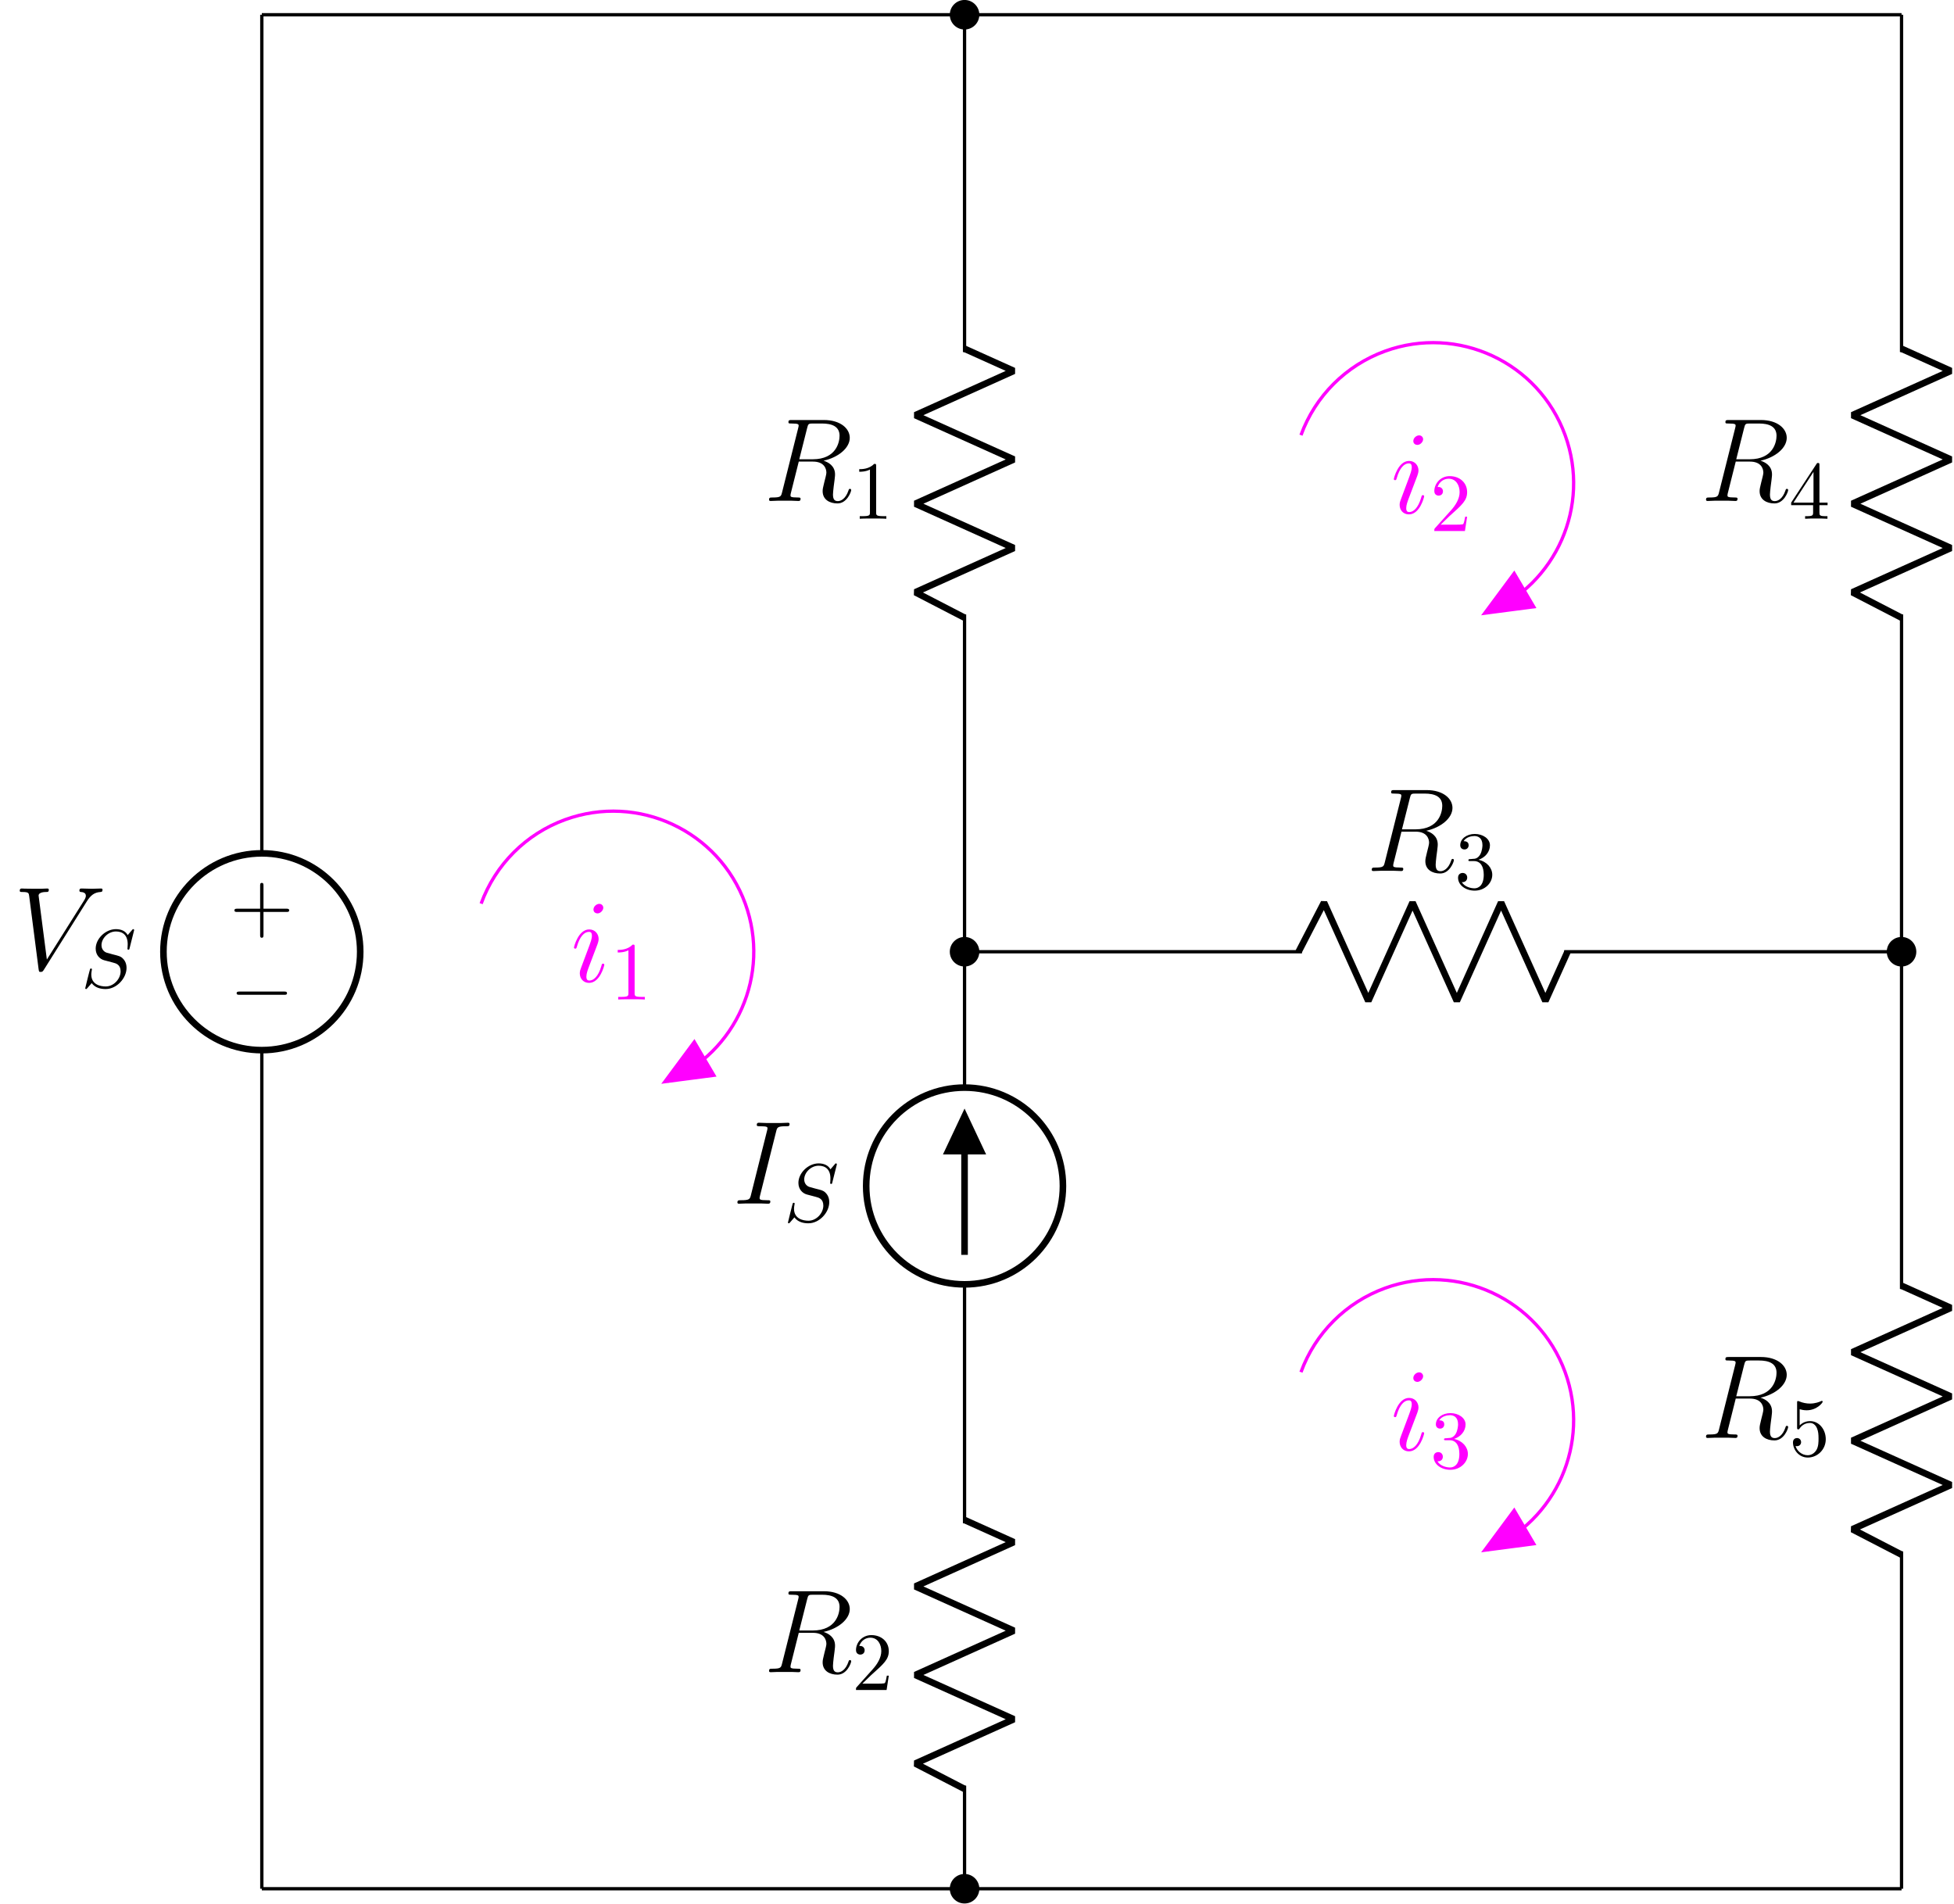
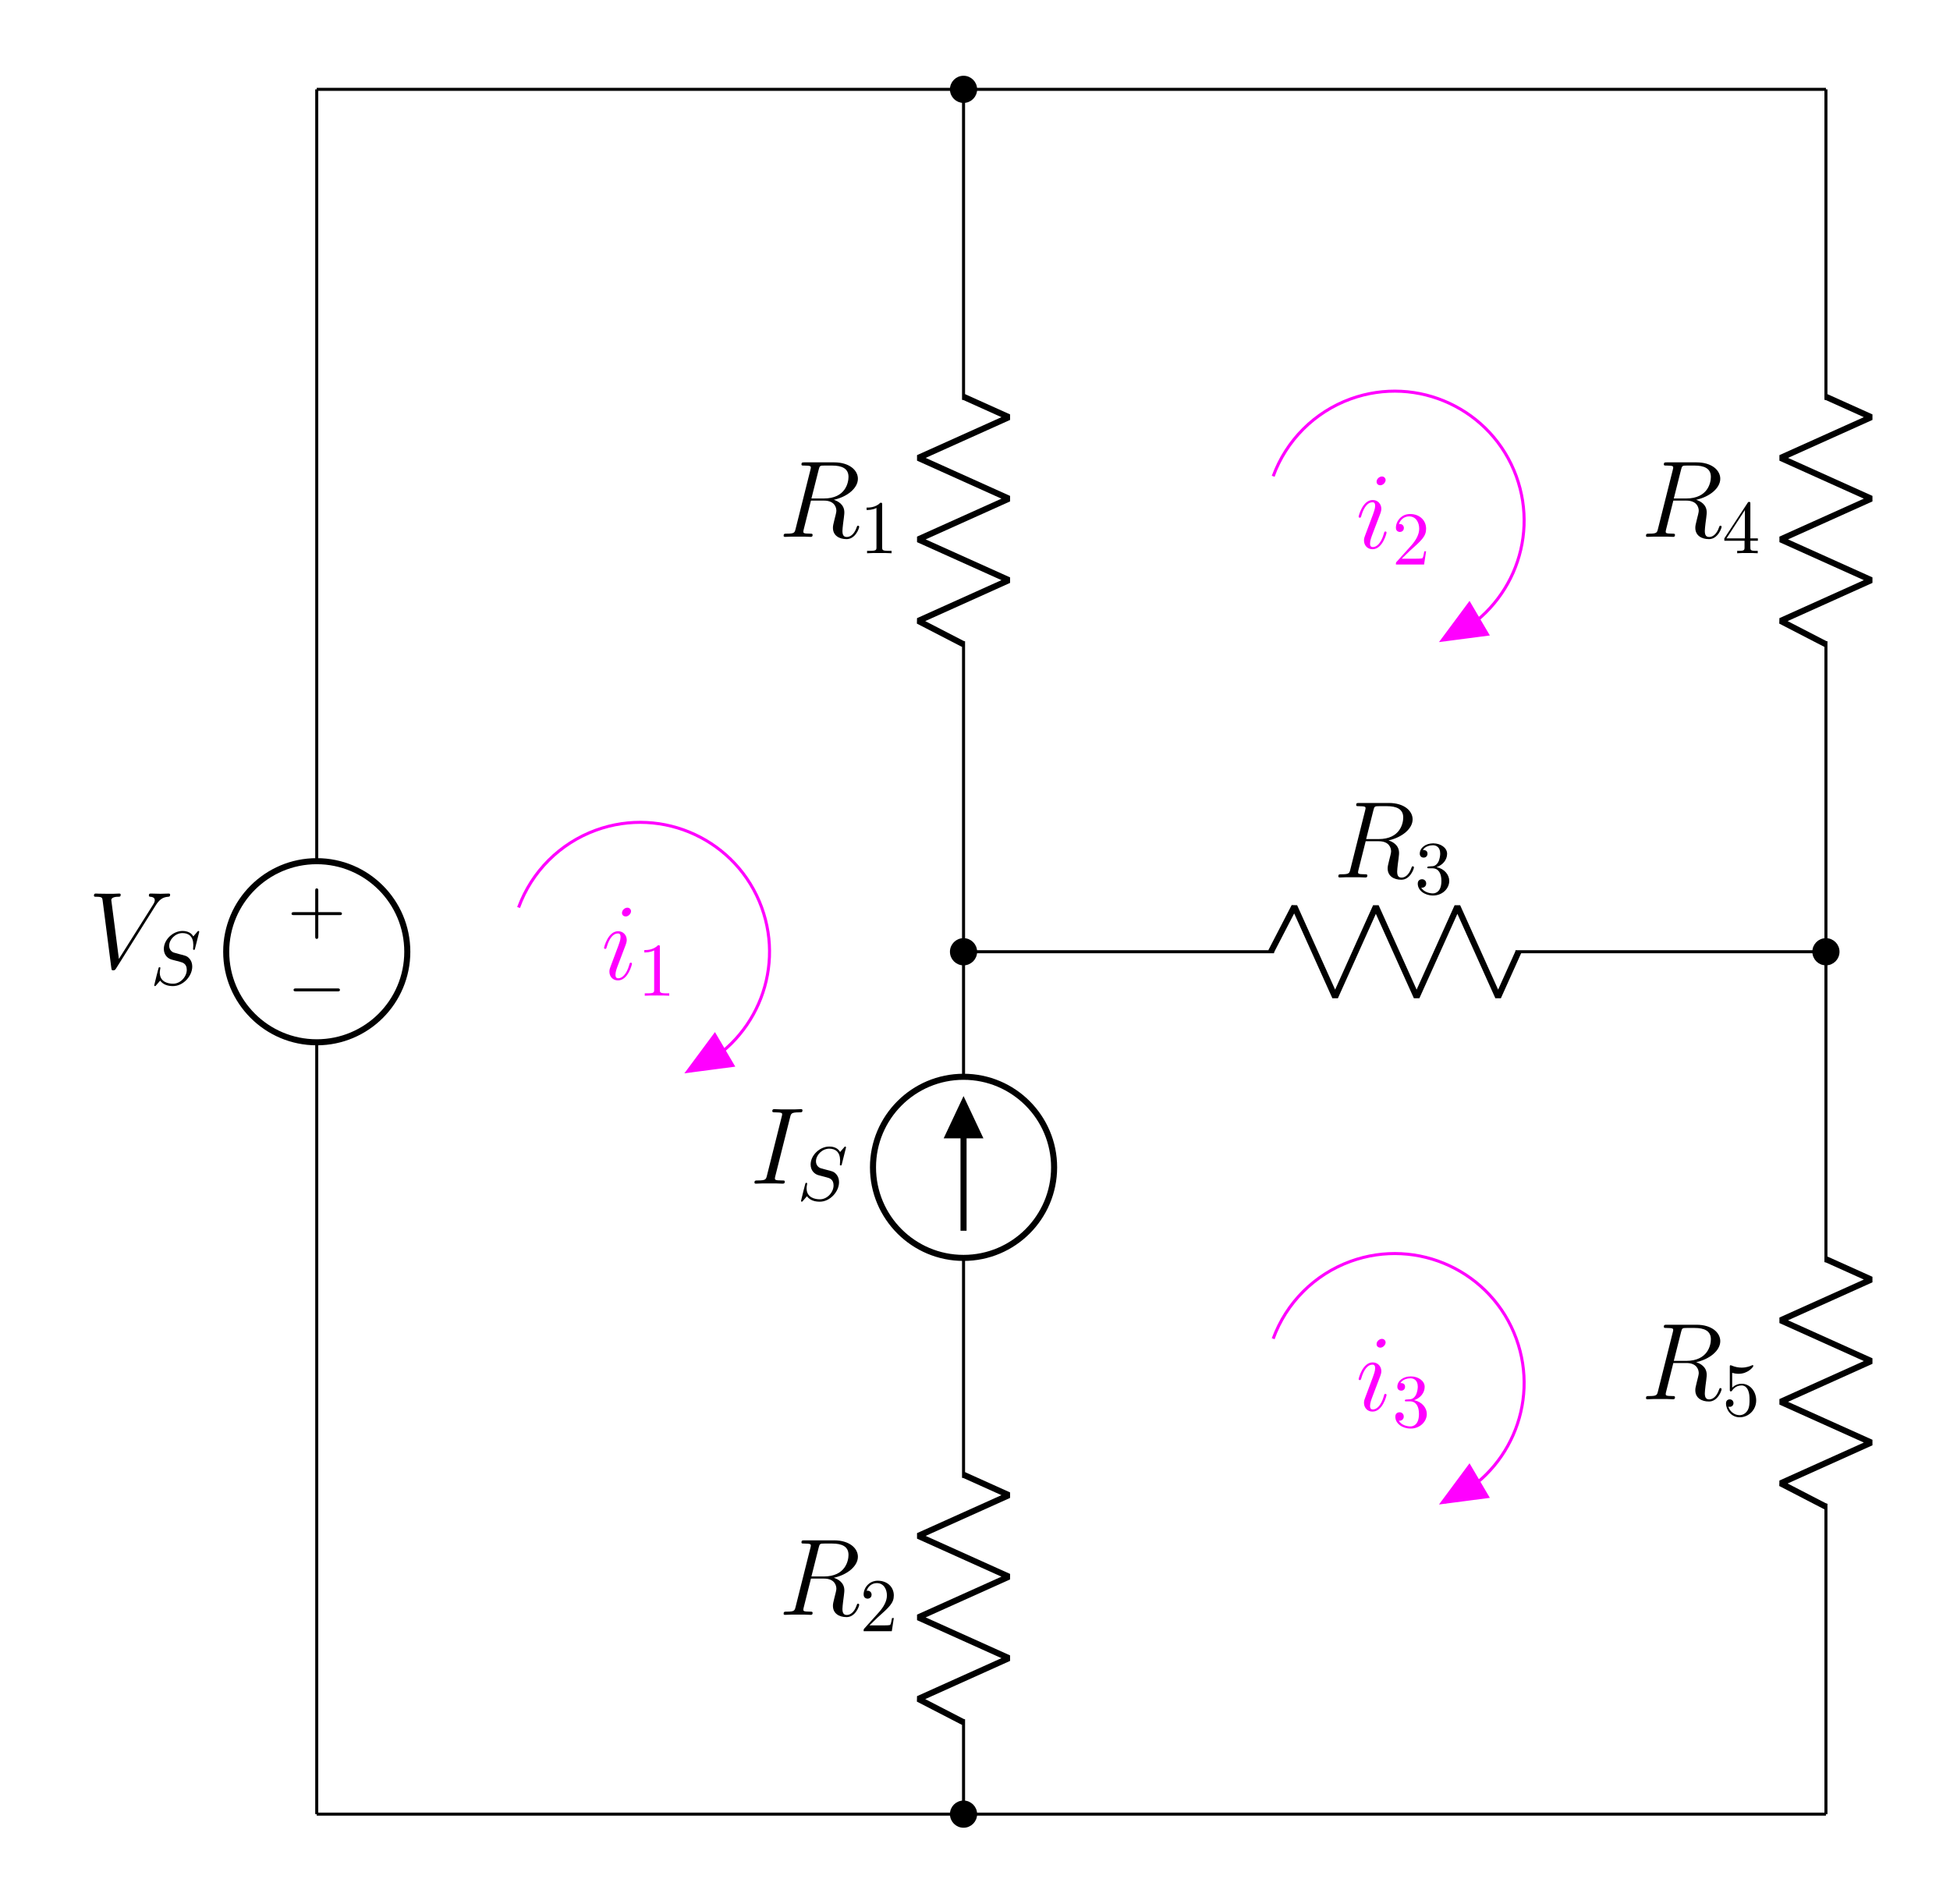
- <svg xmlns="http://www.w3.org/2000/svg" xmlns:xlink="http://www.w3.org/1999/xlink" width="236.46pt" height="230.344pt" viewBox="0 0 236.46 230.344" version="1.1">
+ <svg xmlns="http://www.w3.org/2000/svg" xmlns:xlink="http://www.w3.org/1999/xlink" width="256.386pt" height="250.27pt" viewBox="0 0 256.386 250.27" version="1.1">
  <defs>
    <g>
      <symbol overflow="visible" id="glyph0-0">
        <path style="stroke:none;" d="" />
      </symbol>
      <symbol overflow="visible" id="glyph0-1">
        <path style="stroke:none;" d="M -4.078 2.297 L -6.859 2.297 C -7 2.297 -7.188 2.297 -7.188 2.5 C -7.188 2.688 -7 2.688 -6.859 2.688 L -4.078 2.688 L -4.078 5.484 C -4.078 5.625 -4.078 5.812 -3.875 5.812 C -3.672 5.812 -3.672 5.625 -3.672 5.484 L -3.672 2.688 L -0.891 2.688 C -0.75 2.688 -0.562 2.688 -0.562 2.5 C -0.562 2.297 -0.75 2.297 -0.891 2.297 L -3.672 2.297 L -3.672 -0.5 C -3.672 -0.641 -3.672 -0.828 -3.875 -0.828 C -4.078 -0.828 -4.078 -0.641 -4.078 -0.5 Z M -4.078 2.297 " />
      </symbol>
      <symbol overflow="visible" id="glyph1-0">
        <path style="stroke:none;" d="" />
      </symbol>
      <symbol overflow="visible" id="glyph1-1">
        <path style="stroke:none;" d="M -6.562 2.297 C -6.734 2.297 -6.922 2.297 -6.922 2.5 C -6.922 2.688 -6.734 2.688 -6.562 2.688 L -1.172 2.688 C -1 2.688 -0.828 2.688 -0.828 2.5 C -0.828 2.297 -1 2.297 -1.172 2.297 Z M -6.562 2.297 " />
      </symbol>
      <symbol overflow="visible" id="glyph2-0">
        <path style="stroke:none;" d="" />
      </symbol>
      <symbol overflow="visible" id="glyph2-1">
        <path style="stroke:none;" d="M 8.875 -8.203 C 9.359 -8.984 9.812 -9.328 10.547 -9.375 C 10.688 -9.391 10.797 -9.391 10.797 -9.656 C 10.797 -9.703 10.766 -9.797 10.641 -9.797 C 10.391 -9.797 9.766 -9.766 9.516 -9.766 C 9.094 -9.766 8.656 -9.797 8.266 -9.797 C 8.141 -9.797 8 -9.797 8 -9.531 C 8 -9.391 8.141 -9.375 8.188 -9.375 C 8.719 -9.344 8.781 -9.078 8.781 -8.906 C 8.781 -8.688 8.578 -8.359 8.562 -8.344 L 4.062 -1.203 L 3.062 -8.938 C 3.062 -9.359 3.797 -9.375 3.953 -9.375 C 4.172 -9.375 4.297 -9.375 4.297 -9.656 C 4.297 -9.797 4.141 -9.797 4.109 -9.797 C 3.859 -9.797 3.578 -9.766 3.328 -9.766 L 2.531 -9.766 C 1.484 -9.766 1.047 -9.797 1.031 -9.797 C 0.953 -9.797 0.781 -9.797 0.781 -9.531 C 0.781 -9.375 0.875 -9.375 1.109 -9.375 C 1.844 -9.375 1.875 -9.25 1.922 -8.891 L 3.062 -0.047 C 3.109 0.266 3.109 0.297 3.312 0.297 C 3.484 0.297 3.562 0.266 3.703 0.031 Z M 8.875 -8.203 " />
      </symbol>
      <symbol overflow="visible" id="glyph2-2">
        <path style="stroke:none;" d="M 5.281 -8.828 C 5.406 -9.359 5.469 -9.375 6.031 -9.375 L 7.062 -9.375 C 8.297 -9.375 9.203 -9.016 9.203 -7.891 C 9.203 -7.156 8.828 -5.047 5.953 -5.047 L 4.328 -5.047 Z M 7.266 -4.875 C 9.047 -5.266 10.438 -6.406 10.438 -7.641 C 10.438 -8.766 9.312 -9.797 7.312 -9.797 L 3.422 -9.797 C 3.141 -9.797 3.016 -9.797 3.016 -9.531 C 3.016 -9.375 3.109 -9.375 3.391 -9.375 C 4.25 -9.375 4.25 -9.266 4.25 -9.109 C 4.25 -9.078 4.25 -9 4.188 -8.781 L 2.25 -1.062 C 2.125 -0.562 2.094 -0.422 1.109 -0.422 C 0.781 -0.422 0.672 -0.422 0.672 -0.141 C 0.672 0 0.828 0 0.875 0 C 1.141 0 1.438 -0.031 1.703 -0.031 L 3.406 -0.031 C 3.656 -0.031 3.953 0 4.219 0 C 4.328 0 4.484 0 4.484 -0.266 C 4.484 -0.422 4.359 -0.422 4.141 -0.422 C 3.266 -0.422 3.266 -0.531 3.266 -0.672 C 3.266 -0.688 3.266 -0.781 3.297 -0.906 L 4.266 -4.766 L 5.984 -4.766 C 7.344 -4.766 7.609 -3.906 7.609 -3.422 C 7.609 -3.219 7.453 -2.656 7.359 -2.281 C 7.203 -1.625 7.156 -1.469 7.156 -1.188 C 7.156 -0.172 7.984 0.297 8.953 0.297 C 10.109 0.297 10.609 -1.125 10.609 -1.312 C 10.609 -1.422 10.547 -1.469 10.453 -1.469 C 10.344 -1.469 10.312 -1.375 10.281 -1.266 C 9.938 -0.25 9.359 0.016 9 0.016 C 8.641 0.016 8.406 -0.141 8.406 -0.781 C 8.406 -1.141 8.578 -2.438 8.594 -2.516 C 8.656 -3.047 8.656 -3.094 8.656 -3.219 C 8.656 -4.266 7.812 -4.703 7.266 -4.875 Z M 7.266 -4.875 " />
      </symbol>
      <symbol overflow="visible" id="glyph2-3">
        <path style="stroke:none;" d="M 5.281 -8.734 C 5.406 -9.234 5.438 -9.375 6.484 -9.375 C 6.797 -9.375 6.906 -9.375 6.906 -9.656 C 6.906 -9.797 6.75 -9.797 6.719 -9.797 C 6.453 -9.797 6.141 -9.766 5.875 -9.766 L 4.109 -9.766 C 3.828 -9.766 3.5 -9.797 3.219 -9.797 C 3.094 -9.797 2.938 -9.797 2.938 -9.531 C 2.938 -9.375 3.062 -9.375 3.344 -9.375 C 4.234 -9.375 4.234 -9.266 4.234 -9.109 C 4.234 -9.016 4.203 -8.922 4.172 -8.797 L 2.234 -1.062 C 2.109 -0.562 2.078 -0.422 1.031 -0.422 C 0.719 -0.422 0.594 -0.422 0.594 -0.141 C 0.594 0 0.734 0 0.797 0 C 1.062 0 1.375 -0.031 1.641 -0.031 L 3.406 -0.031 C 3.688 -0.031 4 0 4.281 0 C 4.406 0 4.578 0 4.578 -0.266 C 4.578 -0.422 4.484 -0.422 4.172 -0.422 C 3.281 -0.422 3.281 -0.531 3.281 -0.703 C 3.281 -0.734 3.281 -0.797 3.344 -1.031 Z M 5.281 -8.734 " />
      </symbol>
      <symbol overflow="visible" id="glyph2-4">
        <path style="stroke:none;" d="M 4.062 -2.047 C 4.062 -2.125 4 -2.188 3.922 -2.188 C 3.781 -2.188 3.766 -2.141 3.703 -1.891 C 3.328 -0.594 2.734 -0.141 2.266 -0.141 C 2.094 -0.141 1.891 -0.188 1.891 -0.609 C 1.891 -1 2.062 -1.438 2.219 -1.859 L 3.234 -4.531 C 3.266 -4.641 3.375 -4.906 3.375 -5.172 C 3.375 -5.781 2.938 -6.328 2.234 -6.328 C 0.922 -6.328 0.391 -4.25 0.391 -4.125 C 0.391 -4.078 0.438 -4 0.547 -4 C 0.672 -4 0.688 -4.062 0.75 -4.266 C 1.094 -5.469 1.641 -6.031 2.188 -6.031 C 2.328 -6.031 2.562 -6.031 2.562 -5.562 C 2.562 -5.188 2.375 -4.719 2.266 -4.406 L 1.266 -1.734 C 1.172 -1.5 1.094 -1.281 1.094 -1.016 C 1.094 -0.375 1.531 0.141 2.219 0.141 C 3.547 0.141 4.062 -1.953 4.062 -2.047 Z M 3.938 -8.953 C 3.938 -9.172 3.766 -9.422 3.453 -9.422 C 3.125 -9.422 2.75 -9.109 2.75 -8.734 C 2.75 -8.375 3.062 -8.266 3.234 -8.266 C 3.609 -8.266 3.938 -8.641 3.938 -8.953 Z M 3.938 -8.953 " />
      </symbol>
      <symbol overflow="visible" id="glyph3-0">
        <path style="stroke:none;" d="" />
      </symbol>
      <symbol overflow="visible" id="glyph3-1">
        <path style="stroke:none;" d="M 6.438 -6.922 C 6.438 -6.953 6.406 -7.031 6.312 -7.031 C 6.266 -7.031 6.266 -7.016 6.141 -6.875 L 5.656 -6.312 C 5.406 -6.781 4.891 -7.031 4.234 -7.031 C 2.969 -7.031 1.781 -5.875 1.781 -4.672 C 1.781 -3.875 2.297 -3.406 2.812 -3.266 L 3.875 -2.984 C 4.25 -2.891 4.797 -2.734 4.797 -1.922 C 4.797 -1.031 3.984 -0.094 3 -0.094 C 2.359 -0.094 1.25 -0.312 1.25 -1.547 C 1.25 -1.781 1.312 -2.031 1.312 -2.078 C 1.328 -2.125 1.328 -2.141 1.328 -2.156 C 1.328 -2.25 1.266 -2.266 1.219 -2.266 C 1.172 -2.266 1.141 -2.25 1.109 -2.219 C 1.078 -2.188 0.516 0.094 0.516 0.125 C 0.516 0.172 0.562 0.219 0.625 0.219 C 0.672 0.219 0.688 0.203 0.812 0.062 L 1.297 -0.5 C 1.719 0.078 2.406 0.219 2.984 0.219 C 4.344 0.219 5.516 -1.109 5.516 -2.344 C 5.516 -3.031 5.172 -3.375 5.031 -3.516 C 4.797 -3.734 4.641 -3.781 3.766 -4 C 3.531 -4.062 3.188 -4.172 3.094 -4.188 C 2.828 -4.281 2.484 -4.562 2.484 -5.094 C 2.484 -5.906 3.281 -6.75 4.234 -6.75 C 5.047 -6.75 5.656 -6.312 5.656 -5.203 C 5.656 -4.891 5.625 -4.703 5.625 -4.641 C 5.625 -4.641 5.625 -4.547 5.734 -4.547 C 5.844 -4.547 5.859 -4.578 5.891 -4.75 Z M 6.438 -6.922 " />
      </symbol>
      <symbol overflow="visible" id="glyph4-0">
        <path style="stroke:none;" d="" />
      </symbol>
      <symbol overflow="visible" id="glyph4-1">
        <path style="stroke:none;" d="M 1.266 -0.766 L 2.328 -1.797 C 3.875 -3.172 4.469 -3.703 4.469 -4.703 C 4.469 -5.844 3.578 -6.641 2.359 -6.641 C 1.234 -6.641 0.5 -5.719 0.5 -4.828 C 0.5 -4.281 1 -4.281 1.031 -4.281 C 1.203 -4.281 1.547 -4.391 1.547 -4.812 C 1.547 -5.062 1.359 -5.328 1.016 -5.328 C 0.938 -5.328 0.922 -5.328 0.891 -5.312 C 1.109 -5.969 1.656 -6.328 2.234 -6.328 C 3.141 -6.328 3.562 -5.516 3.562 -4.703 C 3.562 -3.906 3.078 -3.125 2.516 -2.5 L 0.609 -0.375 C 0.5 -0.266 0.5 -0.234 0.5 0 L 4.203 0 L 4.469 -1.734 L 4.234 -1.734 C 4.172 -1.438 4.109 -1 4 -0.844 C 3.938 -0.766 3.281 -0.766 3.062 -0.766 Z M 1.266 -0.766 " />
      </symbol>
      <symbol overflow="visible" id="glyph4-2">
        <path style="stroke:none;" d="M 2.938 -6.375 C 2.938 -6.625 2.938 -6.641 2.703 -6.641 C 2.078 -6 1.203 -6 0.891 -6 L 0.891 -5.688 C 1.094 -5.688 1.672 -5.688 2.188 -5.953 L 2.188 -0.781 C 2.188 -0.422 2.156 -0.312 1.266 -0.312 L 0.953 -0.312 L 0.953 0 C 1.297 -0.031 2.156 -0.031 2.562 -0.031 C 2.953 -0.031 3.828 -0.031 4.172 0 L 4.172 -0.312 L 3.859 -0.312 C 2.953 -0.312 2.938 -0.422 2.938 -0.781 Z M 2.938 -6.375 " />
      </symbol>
      <symbol overflow="visible" id="glyph4-3">
        <path style="stroke:none;" d="M 4.469 -2 C 4.469 -3.188 3.656 -4.188 2.578 -4.188 C 2.109 -4.188 1.672 -4.031 1.312 -3.672 L 1.312 -5.625 C 1.516 -5.562 1.844 -5.5 2.156 -5.5 C 3.391 -5.5 4.094 -6.406 4.094 -6.531 C 4.094 -6.594 4.062 -6.641 3.984 -6.641 C 3.984 -6.641 3.953 -6.641 3.906 -6.609 C 3.703 -6.516 3.219 -6.312 2.547 -6.312 C 2.156 -6.312 1.688 -6.391 1.219 -6.594 C 1.141 -6.625 1.125 -6.625 1.109 -6.625 C 1 -6.625 1 -6.547 1 -6.391 L 1 -3.438 C 1 -3.266 1 -3.188 1.141 -3.188 C 1.219 -3.188 1.234 -3.203 1.281 -3.266 C 1.391 -3.422 1.75 -3.969 2.562 -3.969 C 3.078 -3.969 3.328 -3.516 3.406 -3.328 C 3.562 -2.953 3.594 -2.578 3.594 -2.078 C 3.594 -1.719 3.594 -1.125 3.344 -0.703 C 3.109 -0.312 2.734 -0.062 2.281 -0.062 C 1.562 -0.062 0.984 -0.594 0.812 -1.172 C 0.844 -1.172 0.875 -1.156 0.984 -1.156 C 1.312 -1.156 1.484 -1.406 1.484 -1.641 C 1.484 -1.891 1.312 -2.141 0.984 -2.141 C 0.844 -2.141 0.5 -2.062 0.5 -1.609 C 0.5 -0.75 1.188 0.219 2.297 0.219 C 3.453 0.219 4.469 -0.734 4.469 -2 Z M 4.469 -2 " />
      </symbol>
      <symbol overflow="visible" id="glyph4-4">
        <path style="stroke:none;" d="M 2.938 -1.641 L 2.938 -0.781 C 2.938 -0.422 2.906 -0.312 2.172 -0.312 L 1.969 -0.312 L 1.969 0 C 2.375 -0.031 2.891 -0.031 3.312 -0.031 C 3.734 -0.031 4.25 -0.031 4.672 0 L 4.672 -0.312 L 4.453 -0.312 C 3.719 -0.312 3.703 -0.422 3.703 -0.781 L 3.703 -1.641 L 4.688 -1.641 L 4.688 -1.953 L 3.703 -1.953 L 3.703 -6.484 C 3.703 -6.688 3.703 -6.75 3.531 -6.75 C 3.453 -6.75 3.422 -6.75 3.344 -6.625 L 0.281 -1.953 L 0.281 -1.641 Z M 2.984 -1.953 L 0.562 -1.953 L 2.984 -5.672 Z M 2.984 -1.953 " />
      </symbol>
      <symbol overflow="visible" id="glyph4-5">
        <path style="stroke:none;" d="M 2.891 -3.516 C 3.703 -3.781 4.281 -4.469 4.281 -5.266 C 4.281 -6.078 3.406 -6.641 2.453 -6.641 C 1.453 -6.641 0.688 -6.047 0.688 -5.281 C 0.688 -4.953 0.906 -4.766 1.203 -4.766 C 1.5 -4.766 1.703 -4.984 1.703 -5.281 C 1.703 -5.766 1.234 -5.766 1.094 -5.766 C 1.391 -6.266 2.047 -6.391 2.406 -6.391 C 2.828 -6.391 3.375 -6.172 3.375 -5.281 C 3.375 -5.156 3.344 -4.578 3.094 -4.141 C 2.797 -3.656 2.453 -3.625 2.203 -3.625 C 2.125 -3.609 1.891 -3.594 1.812 -3.594 C 1.734 -3.578 1.672 -3.562 1.672 -3.469 C 1.672 -3.359 1.734 -3.359 1.906 -3.359 L 2.344 -3.359 C 3.156 -3.359 3.531 -2.688 3.531 -1.703 C 3.531 -0.344 2.844 -0.062 2.406 -0.062 C 1.969 -0.062 1.219 -0.234 0.875 -0.812 C 1.219 -0.766 1.531 -0.984 1.531 -1.359 C 1.531 -1.719 1.266 -1.922 0.984 -1.922 C 0.734 -1.922 0.422 -1.781 0.422 -1.344 C 0.422 -0.438 1.344 0.219 2.438 0.219 C 3.656 0.219 4.562 -0.688 4.562 -1.703 C 4.562 -2.516 3.922 -3.297 2.891 -3.516 Z M 2.891 -3.516 " />
      </symbol>
    </g>
-     <clipPath id="clip1">
-       <path d="M 223 155 L 236.461 155 L 236.461 189 L 223 189 Z M 223 155 " />
-     </clipPath>
-     <clipPath id="clip2">
-       <path d="M 222 107 L 236.461 107 L 236.461 123 L 222 123 Z M 222 107 " />
-     </clipPath>
-     <clipPath id="clip3">
-       <path d="M 223 41 L 236.461 41 L 236.461 76 L 223 76 Z M 223 41 " />
-     </clipPath>
-     <clipPath id="clip4">
-       <path d="M 115 226 L 119 226 L 119 230.344 L 115 230.344 Z M 115 226 " />
-     </clipPath>
-     <clipPath id="clip5">
-       <path d="M 109 221 L 124 221 L 124 230.344 L 109 230.344 Z M 109 221 " />
-     </clipPath>
  </defs>
  <g id="surface1">
-     <path style="fill:none;stroke-width:0.399;stroke-linecap:butt;stroke-linejoin:miter;stroke:rgb(0%,0%,0%);stroke-opacity:1;stroke-miterlimit:10;" d="M -0 -0.001 L -0 0.199 M -0 -0.001 L -0 101.48 M -0 125.292 L -0 226.773 M -0 226.574 L -0 226.773 " transform="matrix(1,0,0,-1,31.684,228.558)" />
-     <path style="fill:none;stroke-width:0.797;stroke-linecap:butt;stroke-linejoin:miter;stroke:rgb(0%,0%,0%);stroke-opacity:1;stroke-miterlimit:10;" d="M -11.907 113.386 C -11.907 106.812 -6.575 101.48 -0 101.48 C 6.574 101.48 11.906 106.812 11.906 113.386 C 11.906 119.964 6.574 125.292 -0 125.292 C -6.575 125.292 -11.907 119.964 -11.907 113.386 Z M -11.907 113.386 " transform="matrix(1,0,0,-1,31.684,228.558)" />
+     <path style="fill:none;stroke-width:0.399;stroke-linecap:butt;stroke-linejoin:miter;stroke:rgb(0%,0%,0%);stroke-opacity:1;stroke-miterlimit:10;" d="M -0.001 0.001 L -0.001 0.201 M -0.001 0.001 L -0.001 101.482 M -0.001 125.294 L -0.001 226.775 M -0.001 226.576 L -0.001 226.775 " transform="matrix(1,0,0,-1,41.646,238.521)" />
+     <path style="fill:none;stroke-width:0.797;stroke-linecap:butt;stroke-linejoin:miter;stroke:rgb(0%,0%,0%);stroke-opacity:1;stroke-miterlimit:10;" d="M -11.904 113.388 C -11.904 106.81 -6.576 101.482 -0.001 101.482 C 6.577 101.482 11.905 106.81 11.905 113.388 C 11.905 119.962 6.577 125.294 -0.001 125.294 C -6.576 125.294 -11.904 119.962 -11.904 113.388 Z M -11.904 113.388 " transform="matrix(1,0,0,-1,41.646,238.521)" />
    <g style="fill:rgb(0%,0%,0%);fill-opacity:1;">
-       <use xlink:href="#glyph0-1" x="35.558" y="107.668" />
+       <use xlink:href="#glyph0-1" x="45.521" y="117.632" />
    </g>
    <g style="fill:rgb(0%,0%,0%);fill-opacity:1;">
-       <use xlink:href="#glyph1-1" x="35.558" y="117.694" />
+       <use xlink:href="#glyph1-1" x="45.521" y="127.658" />
    </g>
    <g style="fill:rgb(0%,0%,0%);fill-opacity:1;">
-       <use xlink:href="#glyph2-1" x="1.609" y="117.317" />
+       <use xlink:href="#glyph2-1" x="11.571" y="127.28" />
    </g>
    <g style="fill:rgb(0%,0%,0%);fill-opacity:1;">
-       <use xlink:href="#glyph3-1" x="9.798" y="119.468" />
+       <use xlink:href="#glyph3-1" x="19.76" y="129.432" />
    </g>
-     <path style="fill:none;stroke-width:0.399;stroke-linecap:butt;stroke-linejoin:miter;stroke:rgb(0%,0%,0%);stroke-opacity:1;stroke-miterlimit:10;" d="M 85.039 -0.001 L 85.039 0.199 M 85.039 -0.001 L 85.039 12.472 M 85.039 44.222 L 85.039 56.695 M 85.039 56.495 L 85.039 56.894 M 85.039 56.695 L 85.039 73.136 M 85.039 96.945 L 85.039 113.386 M 85.039 113.187 L 85.039 113.585 M 85.039 113.386 L 85.039 154.206 M 85.039 185.956 L 85.039 226.773 M 85.039 226.574 L 85.039 226.773 " transform="matrix(1,0,0,-1,31.684,228.558)" />
-     <path style="fill:none;stroke-width:0.797;stroke-linecap:butt;stroke-linejoin:bevel;stroke:rgb(0%,0%,0%);stroke-opacity:1;stroke-miterlimit:10;" d="M 85.039 12.074 L 79.089 15.152 L 90.992 20.511 L 79.089 25.867 L 90.992 31.226 L 79.089 36.581 L 90.992 41.941 L 85.039 44.62 " transform="matrix(1,0,0,-1,31.684,228.558)" />
+     <path style="fill:none;stroke-width:0.399;stroke-linecap:butt;stroke-linejoin:miter;stroke:rgb(0%,0%,0%);stroke-opacity:1;stroke-miterlimit:10;" d="M 85.041 0.001 L 85.041 0.201 M 85.041 0.001 L 85.041 12.474 M 85.041 44.22 L 85.041 56.693 M 85.041 56.494 L 85.041 56.892 M 85.041 56.693 L 85.041 73.134 M 85.041 96.947 L 85.041 113.388 M 85.041 113.189 L 85.041 113.587 M 85.041 113.388 L 85.041 154.208 M 85.041 185.955 L 85.041 226.775 M 85.041 226.576 L 85.041 226.775 " transform="matrix(1,0,0,-1,41.646,238.521)" />
+     <path style="fill:none;stroke-width:0.797;stroke-linecap:butt;stroke-linejoin:bevel;stroke:rgb(0%,0%,0%);stroke-opacity:1;stroke-miterlimit:10;" d="M 85.041 12.076 L 79.088 15.15 L 90.995 20.509 L 79.088 25.869 L 90.995 31.224 L 79.088 36.584 L 90.995 41.939 L 85.041 44.619 " transform="matrix(1,0,0,-1,41.646,238.521)" />
    <g style="fill:rgb(0%,0%,0%);fill-opacity:1;">
-       <use xlink:href="#glyph2-2" x="92.395" y="202.356" />
+       <use xlink:href="#glyph2-2" x="102.358" y="212.319" />
    </g>
    <g style="fill:rgb(0%,0%,0%);fill-opacity:1;">
-       <use xlink:href="#glyph4-1" x="103.087" y="204.508" />
+       <use xlink:href="#glyph4-1" x="113.05" y="214.471" />
    </g>
-     <path style="fill:none;stroke-width:0.797;stroke-linecap:butt;stroke-linejoin:miter;stroke:rgb(0%,0%,0%);stroke-opacity:1;stroke-miterlimit:10;" d="M 73.136 85.038 C 73.136 78.464 78.464 73.136 85.039 73.136 C 91.617 73.136 96.945 78.464 96.945 85.038 C 96.945 91.617 91.617 96.945 85.039 96.945 C 78.464 96.945 73.136 91.617 73.136 85.038 Z M 73.136 85.038 " transform="matrix(1,0,0,-1,31.684,228.558)" />
-     <path style="fill:none;stroke-width:0.797;stroke-linecap:butt;stroke-linejoin:miter;stroke:rgb(0%,0%,0%);stroke-opacity:1;stroke-miterlimit:10;" d="M 85.039 76.706 L 85.039 93.374 " transform="matrix(1,0,0,-1,31.684,228.558)" />
-     <path style="fill-rule:nonzero;fill:rgb(0%,0%,0%);fill-opacity:1;stroke-width:0.797;stroke-linecap:butt;stroke-linejoin:miter;stroke:rgb(0%,0%,0%);stroke-opacity:1;stroke-miterlimit:10;" d="M 85.039 89.257 L 87.023 89.257 L 85.039 93.472 L 83.054 89.257 L 85.039 89.257 " transform="matrix(1,0,0,-1,31.684,228.558)" />
-     <path style="fill-rule:nonzero;fill:rgb(0%,0%,0%);fill-opacity:1;stroke-width:0.399;stroke-linecap:butt;stroke-linejoin:miter;stroke:rgb(0%,0%,0%);stroke-opacity:1;stroke-miterlimit:10;" d="M 86.629 113.386 C 86.629 114.265 85.918 114.976 85.039 114.976 C 84.164 114.976 83.453 114.265 83.453 113.386 C 83.453 112.511 84.164 111.8 85.039 111.8 C 85.918 111.8 86.629 112.511 86.629 113.386 Z M 86.629 113.386 " transform="matrix(1,0,0,-1,31.684,228.558)" />
+     <path style="fill:none;stroke-width:0.797;stroke-linecap:butt;stroke-linejoin:miter;stroke:rgb(0%,0%,0%);stroke-opacity:1;stroke-miterlimit:10;" d="M 73.135 85.041 C 73.135 78.466 78.463 73.134 85.041 73.134 C 91.616 73.134 96.948 78.466 96.948 85.041 C 96.948 91.615 91.616 96.947 85.041 96.947 C 78.463 96.947 73.135 91.615 73.135 85.041 Z M 73.135 85.041 " transform="matrix(1,0,0,-1,41.646,238.521)" />
+     <path style="fill:none;stroke-width:0.797;stroke-linecap:butt;stroke-linejoin:miter;stroke:rgb(0%,0%,0%);stroke-opacity:1;stroke-miterlimit:10;" d="M 85.041 76.705 L 85.041 93.373 " transform="matrix(1,0,0,-1,41.646,238.521)" />
+     <path style="fill-rule:nonzero;fill:rgb(0%,0%,0%);fill-opacity:1;stroke-width:0.797;stroke-linecap:butt;stroke-linejoin:miter;stroke:rgb(0%,0%,0%);stroke-opacity:1;stroke-miterlimit:10;" d="M 85.041 89.255 L 87.026 89.255 L 85.041 93.474 L 83.057 89.255 L 85.041 89.255 " transform="matrix(1,0,0,-1,41.646,238.521)" />
+     <path style="fill-rule:nonzero;fill:rgb(0%,0%,0%);fill-opacity:1;stroke-width:0.399;stroke-linecap:butt;stroke-linejoin:miter;stroke:rgb(0%,0%,0%);stroke-opacity:1;stroke-miterlimit:10;" d="M 86.627 113.388 C 86.627 114.263 85.916 114.974 85.041 114.974 C 84.163 114.974 83.452 114.263 83.452 113.388 C 83.452 112.509 84.163 111.798 85.041 111.798 C 85.916 111.798 86.627 112.509 86.627 113.388 Z M 86.627 113.388 " transform="matrix(1,0,0,-1,41.646,238.521)" />
    <g style="fill:rgb(0%,0%,0%);fill-opacity:1;">
-       <use xlink:href="#glyph2-3" x="88.642" y="145.663" />
+       <use xlink:href="#glyph2-3" x="98.604" y="155.626" />
    </g>
    <g style="fill:rgb(0%,0%,0%);fill-opacity:1;">
-       <use xlink:href="#glyph3-1" x="94.837" y="147.815" />
+       <use xlink:href="#glyph3-1" x="104.8" y="157.778" />
    </g>
-     <path style="fill:none;stroke-width:0.797;stroke-linecap:butt;stroke-linejoin:bevel;stroke:rgb(0%,0%,0%);stroke-opacity:1;stroke-miterlimit:10;" d="M 85.039 153.808 L 79.089 156.886 L 90.992 162.242 L 79.089 167.601 L 90.992 172.96 L 79.089 178.316 L 90.992 183.675 L 85.039 186.355 " transform="matrix(1,0,0,-1,31.684,228.558)" />
+     <path style="fill:none;stroke-width:0.797;stroke-linecap:butt;stroke-linejoin:bevel;stroke:rgb(0%,0%,0%);stroke-opacity:1;stroke-miterlimit:10;" d="M 85.041 153.81 L 79.088 156.884 L 90.995 162.244 L 79.088 167.603 L 90.995 172.958 L 79.088 178.318 L 90.995 183.673 L 85.041 186.353 " transform="matrix(1,0,0,-1,41.646,238.521)" />
    <g style="fill:rgb(0%,0%,0%);fill-opacity:1;">
-       <use xlink:href="#glyph2-2" x="92.395" y="60.624" />
+       <use xlink:href="#glyph2-2" x="102.358" y="70.587" />
    </g>
    <g style="fill:rgb(0%,0%,0%);fill-opacity:1;">
-       <use xlink:href="#glyph4-2" x="103.087" y="62.776" />
+       <use xlink:href="#glyph4-2" x="113.05" y="72.739" />
    </g>
-     <path style="fill:none;stroke-width:0.399;stroke-linecap:butt;stroke-linejoin:miter;stroke:rgb(0%,0%,0%);stroke-opacity:1;stroke-miterlimit:10;" d="M 198.429 -0.001 L 198.429 0.199 M 198.429 -0.001 L 198.429 40.82 M 198.429 72.57 L 198.429 113.386 M 198.429 113.187 L 198.429 113.585 M 198.429 113.386 L 198.429 154.206 M 198.429 185.956 L 198.429 226.773 M 198.429 226.574 L 198.429 226.773 " transform="matrix(1,0,0,-1,31.684,228.558)" />
-     <g clip-path="url(#clip1)" clip-rule="nonzero">
-       <path style="fill:none;stroke-width:0.797;stroke-linecap:butt;stroke-linejoin:bevel;stroke:rgb(0%,0%,0%);stroke-opacity:1;stroke-miterlimit:10;" d="M 198.429 40.421 L 192.476 43.499 L 204.382 48.855 L 192.476 54.214 L 204.382 59.574 L 192.476 64.929 L 204.382 70.288 L 198.429 72.968 " transform="matrix(1,0,0,-1,31.684,228.558)" />
-     </g>
-     <path style=" stroke:none;fill-rule:nonzero;fill:rgb(0%,0%,0%);fill-opacity:1;" d="M 231.699 115.172 C 231.699 114.293 230.988 113.582 230.113 113.582 C 229.234 113.582 228.523 114.293 228.523 115.172 C 228.523 116.047 229.234 116.758 230.113 116.758 C 230.988 116.758 231.699 116.047 231.699 115.172 Z M 231.699 115.172 " />
-     <g clip-path="url(#clip2)" clip-rule="nonzero">
-       <path style="fill:none;stroke-width:0.399;stroke-linecap:butt;stroke-linejoin:miter;stroke:rgb(0%,0%,0%);stroke-opacity:1;stroke-miterlimit:10;" d="M 200.015 113.386 C 200.015 114.265 199.304 114.976 198.429 114.976 C 197.55 114.976 196.839 114.265 196.839 113.386 C 196.839 112.511 197.55 111.8 198.429 111.8 C 199.304 111.8 200.015 112.511 200.015 113.386 Z M 200.015 113.386 " transform="matrix(1,0,0,-1,31.684,228.558)" />
+     <path style="fill:none;stroke-width:0.399;stroke-linecap:butt;stroke-linejoin:miter;stroke:rgb(0%,0%,0%);stroke-opacity:1;stroke-miterlimit:10;" d="M 198.428 0.001 L 198.428 0.201 M 198.428 0.001 L 198.428 40.818 M 198.428 72.568 L 198.428 113.388 M 198.428 113.189 L 198.428 113.587 M 198.428 113.388 L 198.428 154.208 M 198.428 185.955 L 198.428 226.775 M 198.428 226.576 L 198.428 226.775 " transform="matrix(1,0,0,-1,41.646,238.521)" />
+     <path style="fill:none;stroke-width:0.797;stroke-linecap:butt;stroke-linejoin:bevel;stroke:rgb(0%,0%,0%);stroke-opacity:1;stroke-miterlimit:10;" d="M 198.428 40.419 L 192.475 43.498 L 204.381 48.857 L 192.475 54.212 L 204.381 59.572 L 192.475 64.931 L 204.381 70.287 L 198.428 72.966 " transform="matrix(1,0,0,-1,41.646,238.521)" />
+     <path style="fill-rule:nonzero;fill:rgb(0%,0%,0%);fill-opacity:1;stroke-width:0.399;stroke-linecap:butt;stroke-linejoin:miter;stroke:rgb(0%,0%,0%);stroke-opacity:1;stroke-miterlimit:10;" d="M 200.014 113.388 C 200.014 114.263 199.303 114.974 198.428 114.974 C 197.549 114.974 196.842 114.263 196.842 113.388 C 196.842 112.509 197.549 111.798 198.428 111.798 C 199.303 111.798 200.014 112.509 200.014 113.388 Z M 200.014 113.388 " transform="matrix(1,0,0,-1,41.646,238.521)" />
+     <g style="fill:rgb(0%,0%,0%);fill-opacity:1;">
+       <use xlink:href="#glyph2-2" x="215.743" y="183.973" />
    </g>
    <g style="fill:rgb(0%,0%,0%);fill-opacity:1;">
-       <use xlink:href="#glyph2-2" x="205.781" y="174.01" />
+       <use xlink:href="#glyph4-3" x="226.435" y="186.125" />
+     </g>
+     <path style="fill:none;stroke-width:0.797;stroke-linecap:butt;stroke-linejoin:bevel;stroke:rgb(0%,0%,0%);stroke-opacity:1;stroke-miterlimit:10;" d="M 198.428 153.81 L 192.475 156.884 L 204.381 162.244 L 192.475 167.603 L 204.381 172.958 L 192.475 178.318 L 204.381 183.673 L 198.428 186.353 " transform="matrix(1,0,0,-1,41.646,238.521)" />
+     <g style="fill:rgb(0%,0%,0%);fill-opacity:1;">
+       <use xlink:href="#glyph2-2" x="215.743" y="70.587" />
    </g>
    <g style="fill:rgb(0%,0%,0%);fill-opacity:1;">
-       <use xlink:href="#glyph4-3" x="216.473" y="176.161" />
+       <use xlink:href="#glyph4-4" x="226.435" y="72.739" />
    </g>
-     <g clip-path="url(#clip3)" clip-rule="nonzero">
-       <path style="fill:none;stroke-width:0.797;stroke-linecap:butt;stroke-linejoin:bevel;stroke:rgb(0%,0%,0%);stroke-opacity:1;stroke-miterlimit:10;" d="M 198.429 153.808 L 192.476 156.886 L 204.382 162.242 L 192.476 167.601 L 204.382 172.96 L 192.476 178.316 L 204.382 183.675 L 198.429 186.355 " transform="matrix(1,0,0,-1,31.684,228.558)" />
+     <path style="fill:none;stroke-width:0.399;stroke-linecap:butt;stroke-linejoin:miter;stroke:rgb(0%,0%,0%);stroke-opacity:1;stroke-miterlimit:10;" d="M -0.001 0.001 L 0.198 0.001 M -0.001 0.001 L 42.522 0.001 M 42.522 0.001 L 85.041 0.001 M 84.842 0.001 L 85.241 0.001 M 85.041 0.001 L 141.733 0.001 M 141.733 0.001 L 198.428 0.001 M 198.229 0.001 L 198.428 0.001 " transform="matrix(1,0,0,-1,41.646,238.521)" />
+     <path style="fill-rule:nonzero;fill:rgb(0%,0%,0%);fill-opacity:1;stroke-width:0.399;stroke-linecap:butt;stroke-linejoin:miter;stroke:rgb(0%,0%,0%);stroke-opacity:1;stroke-miterlimit:10;" d="M 86.627 0.001 C 86.627 0.876 85.916 1.587 85.041 1.587 C 84.163 1.587 83.452 0.876 83.452 0.001 C 83.452 -0.877 84.163 -1.588 85.041 -1.588 C 85.916 -1.588 86.627 -0.877 86.627 0.001 Z M 86.627 0.001 " transform="matrix(1,0,0,-1,41.646,238.521)" />
+     <path style="fill:none;stroke-width:0.399;stroke-linecap:butt;stroke-linejoin:miter;stroke:rgb(0%,0%,0%);stroke-opacity:1;stroke-miterlimit:10;" d="M 85.041 113.388 L 85.241 113.388 M 85.041 113.388 L 125.858 113.388 M 157.608 113.388 L 198.428 113.388 M 198.229 113.388 L 198.428 113.388 " transform="matrix(1,0,0,-1,41.646,238.521)" />
+     <path style="fill:none;stroke-width:0.797;stroke-linecap:butt;stroke-linejoin:bevel;stroke:rgb(0%,0%,0%);stroke-opacity:1;stroke-miterlimit:10;" d="M 125.459 113.388 L 128.538 119.341 L 133.897 107.435 L 139.252 119.341 L 144.612 107.435 L 149.971 119.341 L 155.327 107.435 L 158.006 113.388 " transform="matrix(1,0,0,-1,41.646,238.521)" />
+     <g style="fill:rgb(0%,0%,0%);fill-opacity:1;">
+       <use xlink:href="#glyph2-2" x="175.293" y="115.37" />
    </g>
    <g style="fill:rgb(0%,0%,0%);fill-opacity:1;">
-       <use xlink:href="#glyph2-2" x="205.781" y="60.624" />
+       <use xlink:href="#glyph4-5" x="185.985" y="117.522" />
    </g>
-     <g style="fill:rgb(0%,0%,0%);fill-opacity:1;">
-       <use xlink:href="#glyph4-4" x="216.473" y="62.776" />
-     </g>
-     <path style="fill:none;stroke-width:0.399;stroke-linecap:butt;stroke-linejoin:miter;stroke:rgb(0%,0%,0%);stroke-opacity:1;stroke-miterlimit:10;" d="M -0 -0.001 L 0.199 -0.001 M -0 -0.001 L 42.519 -0.001 M 42.519 -0.001 L 85.039 -0.001 M 84.839 -0.001 L 85.238 -0.001 M 85.039 -0.001 L 141.734 -0.001 M 141.734 -0.001 L 198.429 -0.001 M 198.23 -0.001 L 198.429 -0.001 " transform="matrix(1,0,0,-1,31.684,228.558)" />
-     <g clip-path="url(#clip4)" clip-rule="nonzero">
-       <path style=" stroke:none;fill-rule:nonzero;fill:rgb(0%,0%,0%);fill-opacity:1;" d="M 118.312 228.559 C 118.312 227.68 117.602 226.973 116.723 226.973 C 115.848 226.973 115.137 227.68 115.137 228.559 C 115.137 229.434 115.848 230.145 116.723 230.145 C 117.602 230.145 118.312 229.434 118.312 228.559 Z M 118.312 228.559 " />
-     </g>
-     <g clip-path="url(#clip5)" clip-rule="nonzero">
-       <path style="fill:none;stroke-width:0.399;stroke-linecap:butt;stroke-linejoin:miter;stroke:rgb(0%,0%,0%);stroke-opacity:1;stroke-miterlimit:10;" d="M 86.629 -0.001 C 86.629 0.878 85.918 1.585 85.039 1.585 C 84.164 1.585 83.453 0.878 83.453 -0.001 C 83.453 -0.876 84.164 -1.587 85.039 -1.587 C 85.918 -1.587 86.629 -0.876 86.629 -0.001 Z M 86.629 -0.001 " transform="matrix(1,0,0,-1,31.684,228.558)" />
-     </g>
-     <path style="fill:none;stroke-width:0.399;stroke-linecap:butt;stroke-linejoin:miter;stroke:rgb(0%,0%,0%);stroke-opacity:1;stroke-miterlimit:10;" d="M 85.039 113.386 L 85.238 113.386 M 85.039 113.386 L 125.859 113.386 M 157.609 113.386 L 198.429 113.386 M 198.23 113.386 L 198.429 113.386 " transform="matrix(1,0,0,-1,31.684,228.558)" />
-     <path style="fill:none;stroke-width:0.797;stroke-linecap:butt;stroke-linejoin:bevel;stroke:rgb(0%,0%,0%);stroke-opacity:1;stroke-miterlimit:10;" d="M 125.461 113.386 L 128.539 119.339 L 133.898 107.433 L 139.254 119.339 L 144.613 107.433 L 149.968 119.339 L 155.328 107.433 L 158.007 113.386 " transform="matrix(1,0,0,-1,31.684,228.558)" />
-     <g style="fill:rgb(0%,0%,0%);fill-opacity:1;">
-       <use xlink:href="#glyph2-2" x="165.33" y="105.407" />
-     </g>
-     <g style="fill:rgb(0%,0%,0%);fill-opacity:1;">
-       <use xlink:href="#glyph4-5" x="176.022" y="107.559" />
-     </g>
-     <path style="fill:none;stroke-width:0.399;stroke-linecap:butt;stroke-linejoin:miter;stroke:rgb(0%,0%,0%);stroke-opacity:1;stroke-miterlimit:10;" d="M -0 226.773 L 0.199 226.773 M -0 226.773 L 42.519 226.773 M 42.519 226.773 L 85.039 226.773 M 84.839 226.773 L 85.238 226.773 M 85.039 226.773 L 141.734 226.773 M 141.734 226.773 L 198.429 226.773 M 198.23 226.773 L 198.429 226.773 " transform="matrix(1,0,0,-1,31.684,228.558)" />
-     <path style="fill-rule:nonzero;fill:rgb(0%,0%,0%);fill-opacity:1;stroke-width:0.399;stroke-linecap:butt;stroke-linejoin:miter;stroke:rgb(0%,0%,0%);stroke-opacity:1;stroke-miterlimit:10;" d="M 86.629 226.773 C 86.629 227.652 85.918 228.363 85.039 228.363 C 84.164 228.363 83.453 227.652 83.453 226.773 C 83.453 225.898 84.164 225.187 85.039 225.187 C 85.918 225.187 86.629 225.898 86.629 226.773 Z M 86.629 226.773 " transform="matrix(1,0,0,-1,31.684,228.558)" />
-     <path style="fill:none;stroke-width:0.399;stroke-linecap:butt;stroke-linejoin:miter;stroke:rgb(100%,0%,100%);stroke-opacity:1;stroke-miterlimit:10;" d="M 49.089 97.699 C 57.421 101.179 61.621 110.632 58.504 119.206 C 55.289 128.031 45.531 132.581 36.703 129.37 C 31.98 127.652 28.257 123.929 26.539 119.206 " transform="matrix(1,0,0,-1,31.684,228.558)" />
-     <path style="fill-rule:nonzero;fill:rgb(100%,0%,100%);fill-opacity:1;stroke-width:0.399;stroke-linecap:butt;stroke-linejoin:miter;stroke:rgb(100%,0%,100%);stroke-opacity:1;stroke-miterlimit:10;" d="M -5.202 2.336 L 0.299 -0 L -5.202 -2.336 Z M -5.202 2.336 " transform="matrix(-0.86209,0.50665,0.50665,0.86209,80.71876,130.7432)" />
+     <path style="fill:none;stroke-width:0.399;stroke-linecap:butt;stroke-linejoin:miter;stroke:rgb(0%,0%,0%);stroke-opacity:1;stroke-miterlimit:10;" d="M -0.001 226.775 L 0.198 226.775 M -0.001 226.775 L 42.522 226.775 M 42.522 226.775 L 85.041 226.775 M 84.842 226.775 L 85.241 226.775 M 85.041 226.775 L 141.733 226.775 M 141.733 226.775 L 198.428 226.775 M 198.229 226.775 L 198.428 226.775 " transform="matrix(1,0,0,-1,41.646,238.521)" />
+     <path style="fill-rule:nonzero;fill:rgb(0%,0%,0%);fill-opacity:1;stroke-width:0.399;stroke-linecap:butt;stroke-linejoin:miter;stroke:rgb(0%,0%,0%);stroke-opacity:1;stroke-miterlimit:10;" d="M 86.627 226.775 C 86.627 227.65 85.916 228.361 85.041 228.361 C 84.163 228.361 83.452 227.65 83.452 226.775 C 83.452 225.896 84.163 225.189 85.041 225.189 C 85.916 225.189 86.627 225.896 86.627 226.775 Z M 86.627 226.775 " transform="matrix(1,0,0,-1,41.646,238.521)" />
+     <path style="fill:none;stroke-width:0.399;stroke-linecap:butt;stroke-linejoin:miter;stroke:rgb(100%,0%,100%);stroke-opacity:1;stroke-miterlimit:10;" d="M 49.092 97.701 C 57.42 101.181 61.624 110.634 58.502 119.205 C 55.291 128.033 45.53 132.583 36.702 129.369 C 31.979 127.65 28.256 123.927 26.538 119.205 " transform="matrix(1,0,0,-1,41.646,238.521)" />
+     <path style="fill-rule:nonzero;fill:rgb(100%,0%,100%);fill-opacity:1;stroke-width:0.399;stroke-linecap:butt;stroke-linejoin:miter;stroke:rgb(100%,0%,100%);stroke-opacity:1;stroke-miterlimit:10;" d="M -5.206 2.335 L 0.301 0.001 L -5.205 -2.336 Z M -5.206 2.335 " transform="matrix(-0.86209,0.50665,0.50665,0.86209,90.68076,140.7062)" />
    <g style="fill:rgb(100%,0%,100%);fill-opacity:1;">
-       <use xlink:href="#glyph2-4" x="69.068" y="118.799" />
+       <use xlink:href="#glyph2-4" x="79.03" y="128.762" />
    </g>
    <g style="fill:rgb(100%,0%,100%);fill-opacity:1;">
-       <use xlink:href="#glyph4-2" x="73.86" y="120.951" />
+       <use xlink:href="#glyph4-2" x="83.822" y="130.914" />
    </g>
-     <path style="fill:none;stroke-width:0.399;stroke-linecap:butt;stroke-linejoin:miter;stroke:rgb(100%,0%,100%);stroke-opacity:1;stroke-miterlimit:10;" d="M 148.304 154.394 C 156.636 157.874 160.836 167.328 157.718 175.898 C 154.504 184.726 144.742 189.277 135.918 186.062 C 131.195 184.343 127.472 180.62 125.75 175.898 " transform="matrix(1,0,0,-1,31.684,228.558)" />
-     <path style="fill-rule:nonzero;fill:rgb(100%,0%,100%);fill-opacity:1;stroke-width:0.399;stroke-linecap:butt;stroke-linejoin:miter;stroke:rgb(100%,0%,100%);stroke-opacity:1;stroke-miterlimit:10;" d="M -5.204 2.335 L 0.297 -0.001 L -5.203 -2.337 Z M -5.204 2.335 " transform="matrix(-0.86209,0.50665,0.50665,0.86209,179.9326,74.04956)" />
+     <path style="fill:none;stroke-width:0.399;stroke-linecap:butt;stroke-linejoin:miter;stroke:rgb(100%,0%,100%);stroke-opacity:1;stroke-miterlimit:10;" d="M 148.303 154.392 C 156.635 157.873 160.838 167.326 157.717 175.9 C 154.502 184.724 144.745 189.275 135.917 186.064 C 131.194 184.345 127.471 180.623 125.752 175.9 " transform="matrix(1,0,0,-1,41.646,238.521)" />
+     <path style="fill-rule:nonzero;fill:rgb(100%,0%,100%);fill-opacity:1;stroke-width:0.399;stroke-linecap:butt;stroke-linejoin:miter;stroke:rgb(100%,0%,100%);stroke-opacity:1;stroke-miterlimit:10;" d="M -5.202 2.336 L 0.299 -0 L -5.202 -2.336 Z M -5.202 2.336 " transform="matrix(-0.86209,0.50665,0.50665,0.86209,189.8946,84.01256)" />
    <g style="fill:rgb(100%,0%,100%);fill-opacity:1;">
-       <use xlink:href="#glyph2-4" x="168.28" y="62.106" />
+       <use xlink:href="#glyph2-4" x="178.243" y="72.069" />
    </g>
    <g style="fill:rgb(100%,0%,100%);fill-opacity:1;">
-       <use xlink:href="#glyph4-1" x="173.072" y="64.258" />
+       <use xlink:href="#glyph4-1" x="183.035" y="74.221" />
    </g>
-     <path style="fill:none;stroke-width:0.399;stroke-linecap:butt;stroke-linejoin:miter;stroke:rgb(100%,0%,100%);stroke-opacity:1;stroke-miterlimit:10;" d="M 148.304 41.007 C 156.636 44.488 160.836 53.941 157.718 62.511 C 154.504 71.339 144.742 75.89 135.918 72.675 C 131.195 70.956 127.472 67.234 125.75 62.511 " transform="matrix(1,0,0,-1,31.684,228.558)" />
-     <path style="fill-rule:nonzero;fill:rgb(100%,0%,100%);fill-opacity:1;stroke-width:0.399;stroke-linecap:butt;stroke-linejoin:miter;stroke:rgb(100%,0%,100%);stroke-opacity:1;stroke-miterlimit:10;" d="M -5.204 2.334 L 0.299 0.002 L -5.204 -2.338 Z M -5.204 2.334 " transform="matrix(-0.86209,0.50665,0.50665,0.86209,179.9326,187.4368)" />
+     <path style="fill:none;stroke-width:0.399;stroke-linecap:butt;stroke-linejoin:miter;stroke:rgb(100%,0%,100%);stroke-opacity:1;stroke-miterlimit:10;" d="M 148.303 41.005 C 156.635 44.486 160.838 53.939 157.717 62.509 C 154.502 71.337 144.745 75.888 135.917 72.677 C 131.194 70.959 127.471 67.236 125.752 62.509 " transform="matrix(1,0,0,-1,41.646,238.521)" />
+     <path style="fill-rule:nonzero;fill:rgb(100%,0%,100%);fill-opacity:1;stroke-width:0.399;stroke-linecap:butt;stroke-linejoin:miter;stroke:rgb(100%,0%,100%);stroke-opacity:1;stroke-miterlimit:10;" d="M -5.202 2.335 L 0.299 -0.001 L -5.202 -2.337 Z M -5.202 2.335 " transform="matrix(-0.86209,0.50665,0.50665,0.86209,189.8946,197.3998)" />
    <g style="fill:rgb(100%,0%,100%);fill-opacity:1;">
-       <use xlink:href="#glyph2-4" x="168.28" y="175.492" />
+       <use xlink:href="#glyph2-4" x="178.243" y="185.455" />
    </g>
    <g style="fill:rgb(100%,0%,100%);fill-opacity:1;">
-       <use xlink:href="#glyph4-5" x="173.072" y="177.644" />
+       <use xlink:href="#glyph4-5" x="183.035" y="187.607" />
    </g>
  </g>
</svg>
